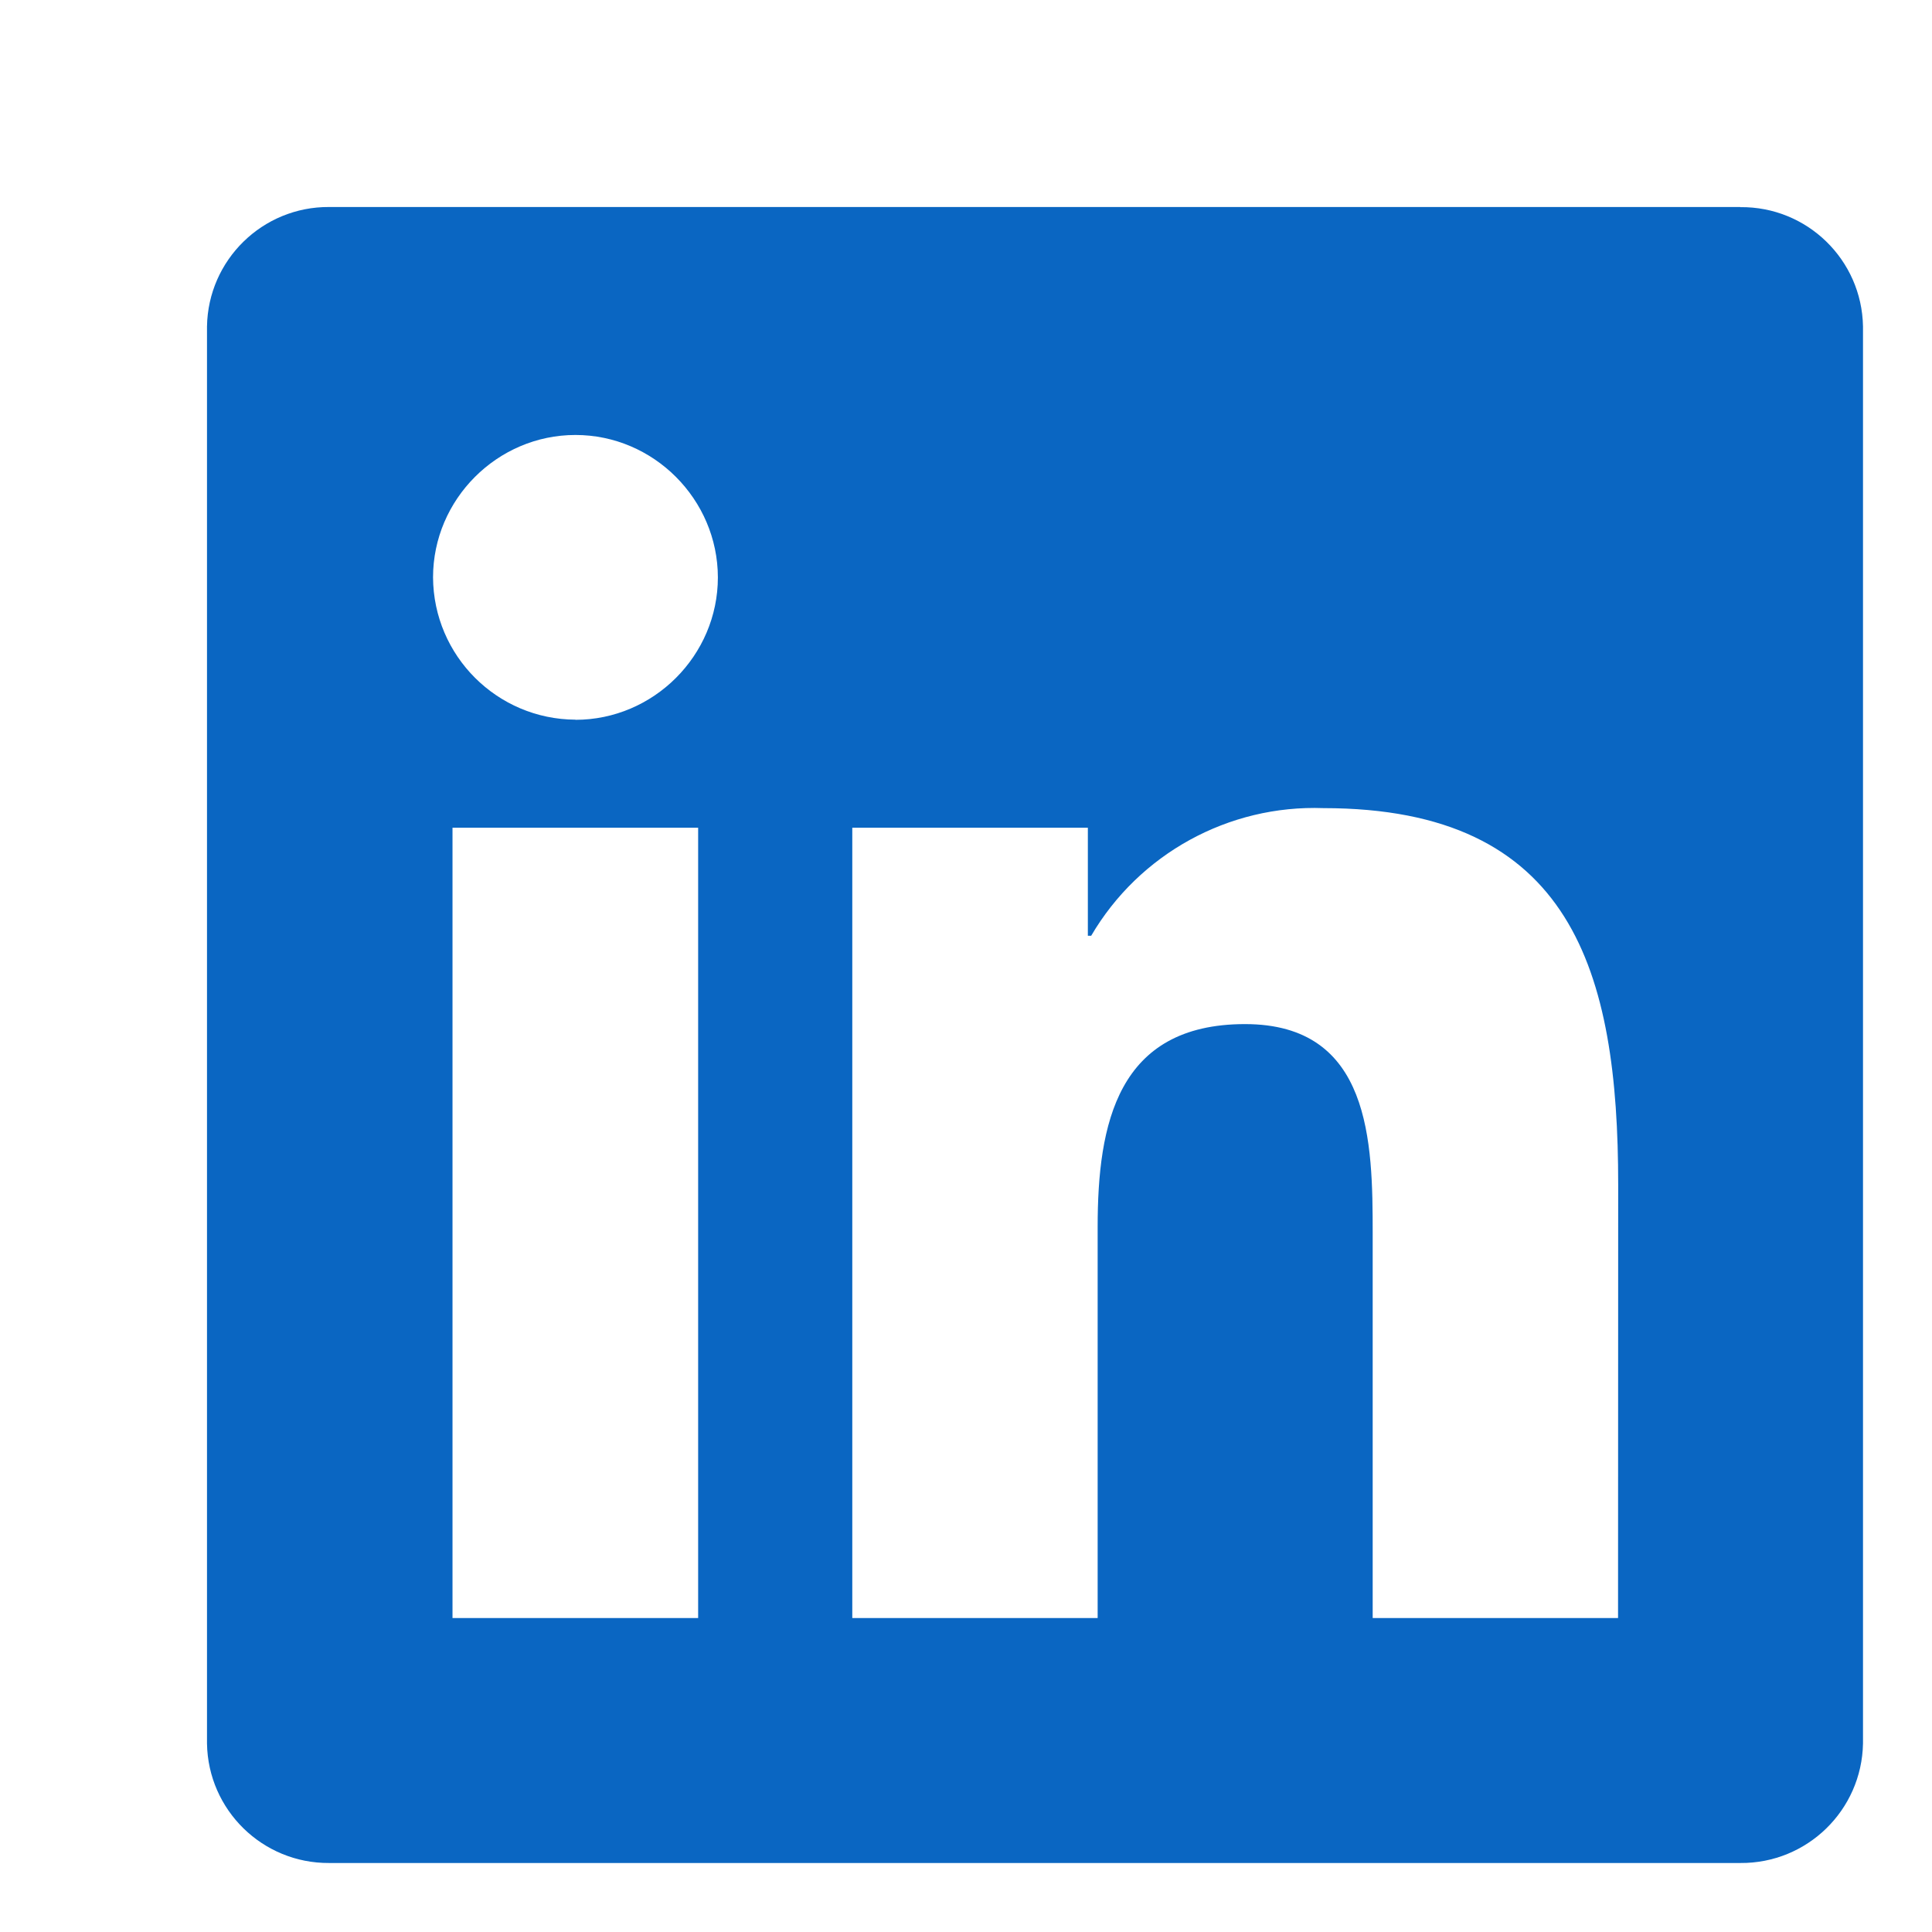
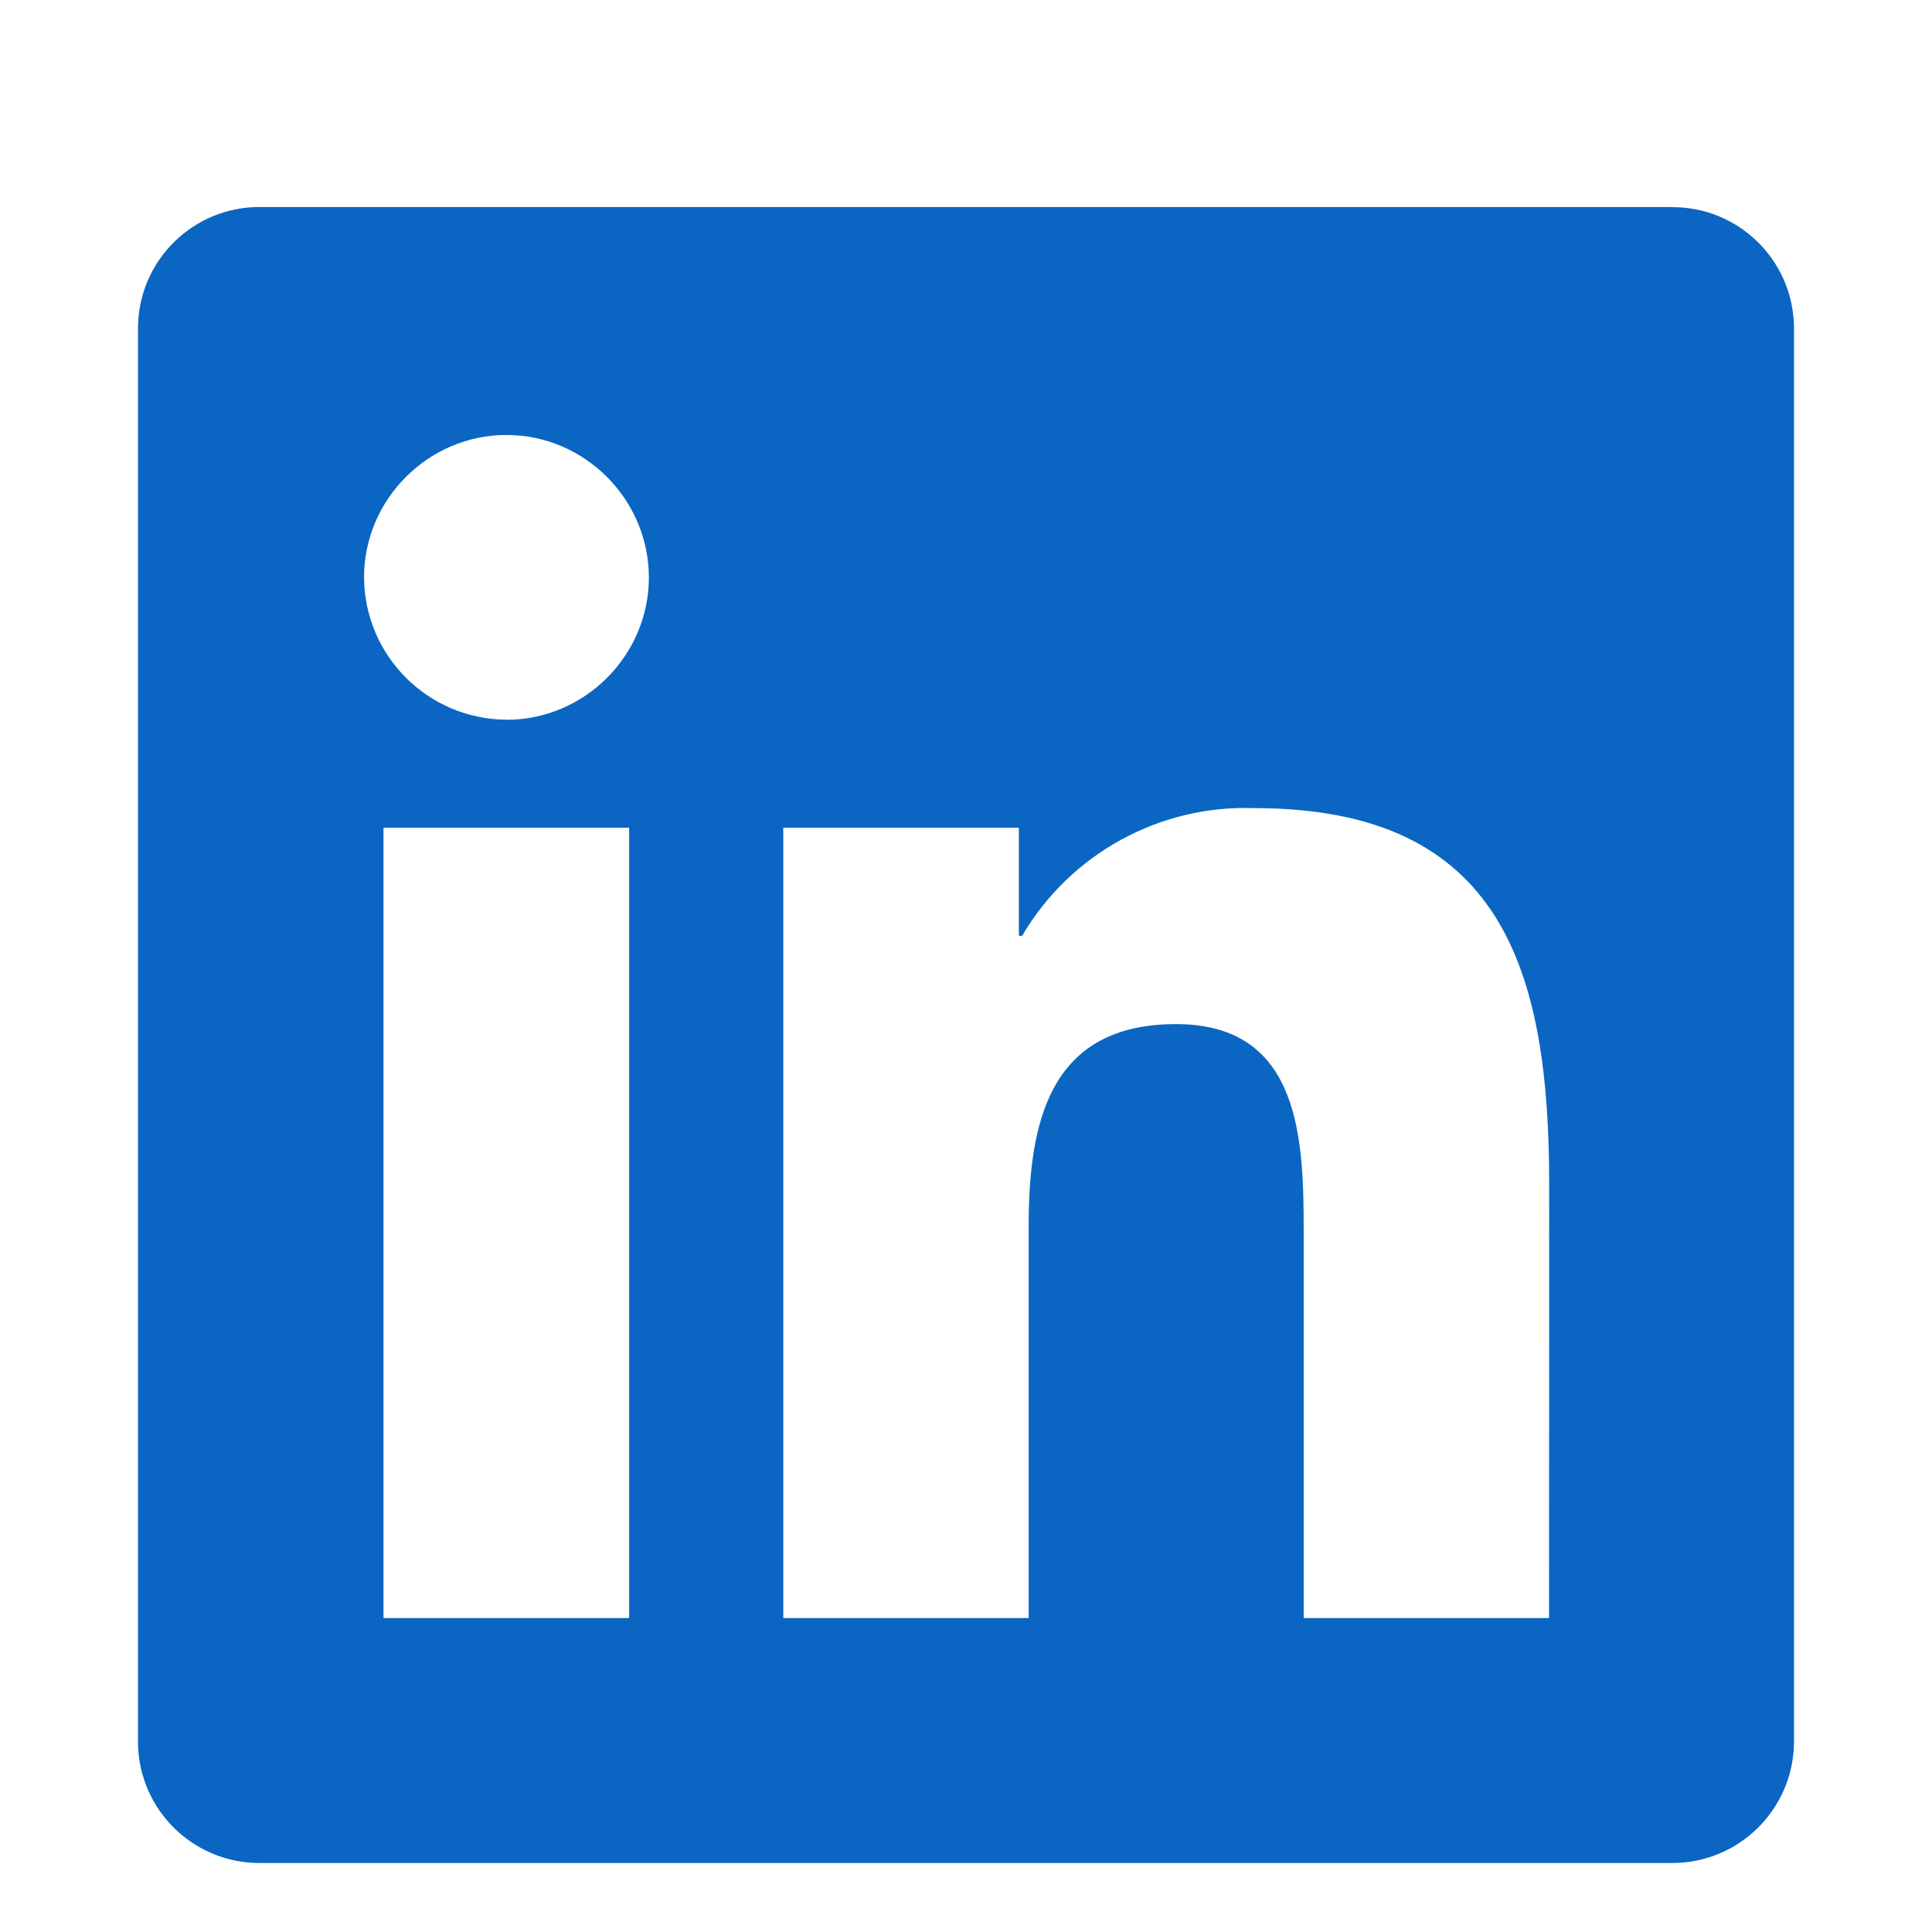
- <svg xmlns="http://www.w3.org/2000/svg" viewBox="0.5 0.5 14 14" fill="none">
+ <svg xmlns="http://www.w3.org/2000/svg" viewBox="1 0.5 14 14" fill="none">
  <path fill="#0A66C2" d="M12.225 12.225h-1.778V9.44c0-.664-.012-1.519-.925-1.519-.926 0-1.068.724-1.068 1.47v2.834H6.676V6.498h1.707v.783h.024c.348-.594.996-.95 1.684-.925 1.802 0 2.135 1.185 2.135 2.728l-.001 3.14zM4.67 5.715a1.037 1.037 0 01-1.032-1.031c0-.566.466-1.032 1.032-1.032.566 0 1.031.466 1.032 1.032 0 .566-.466 1.032-1.032 1.032zm.889 6.51h-1.78V6.498h1.78v5.727zM13.11 2H2.885A.88.88 0 002 2.866v10.268a.88.88 0 00.885.866h10.226a.882.882 0 00.889-.866V2.865a.88.88 0 00-.889-.864z" />
</svg>
